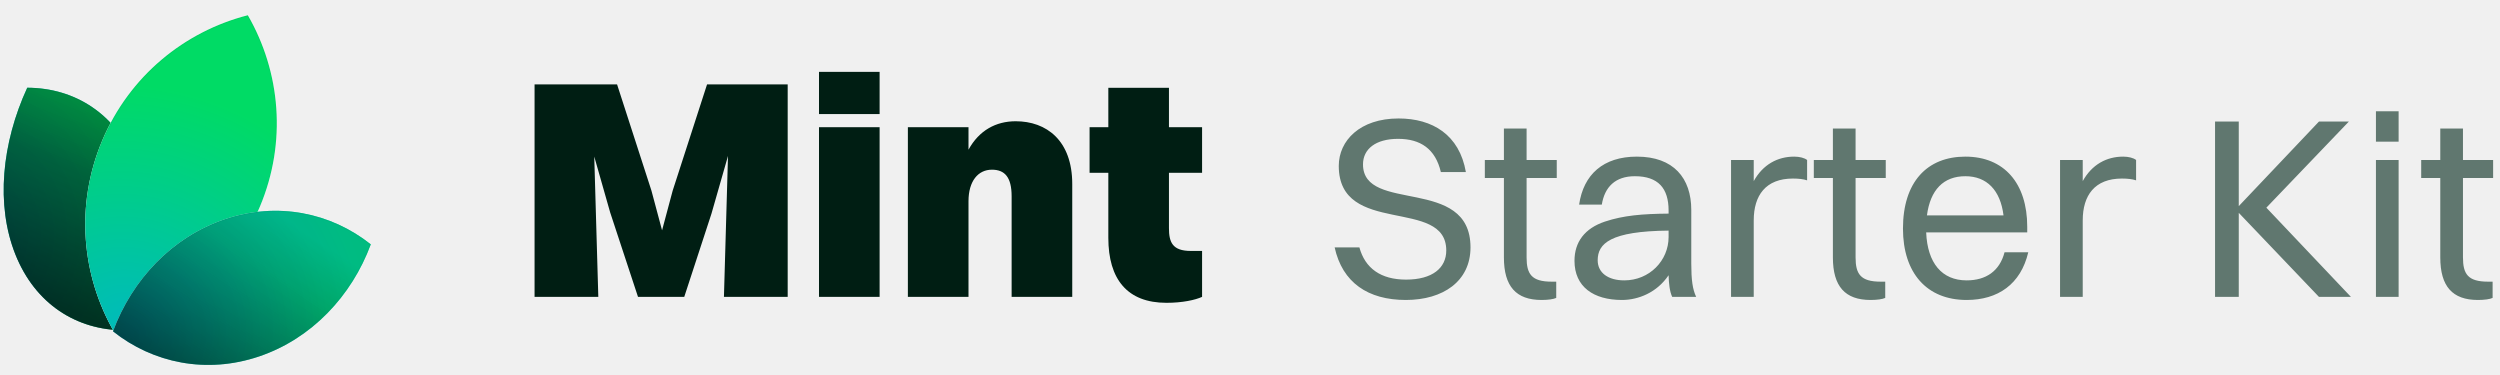
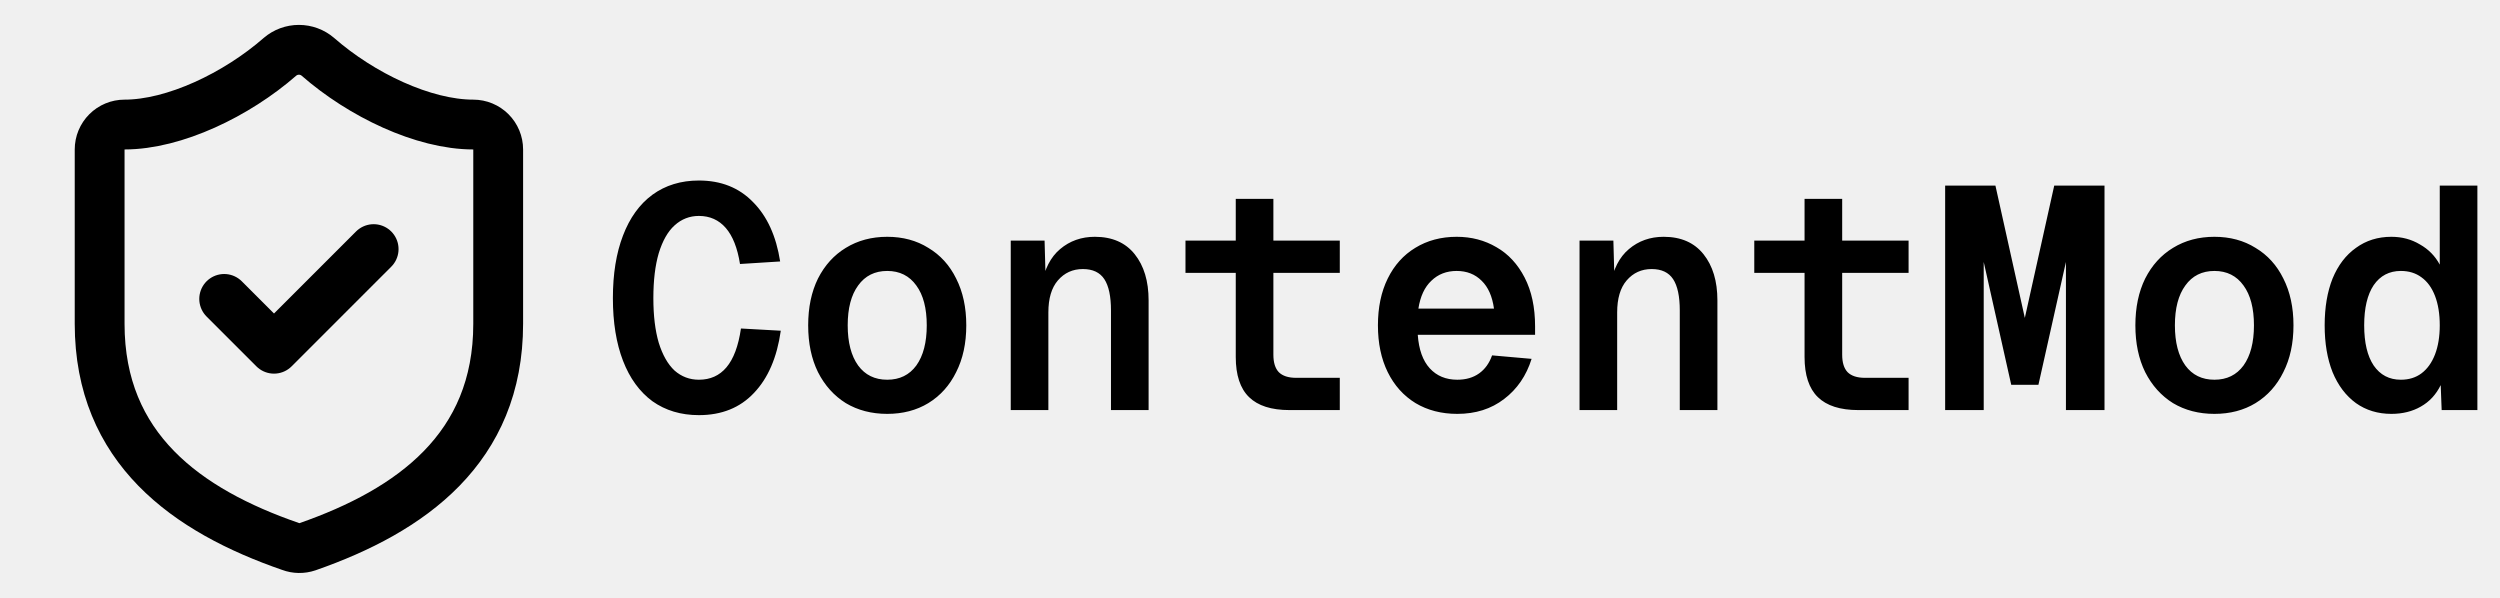
- <svg xmlns="http://www.w3.org/2000/svg" width="160" height="24" viewBox="0 0 160 24" fill="none">
-   <path d="M7.953 21.139C4.896 21.13 2.255 19.458 0.987 16.29C-0.28 13.121 0.109 9.163 1.744 5.615C4.801 5.624 7.442 7.296 8.71 10.465C9.977 13.633 9.588 17.591 7.953 21.139Z" fill="white" />
-   <path d="M7.953 21.139C4.896 21.13 2.255 19.458 0.987 16.29C-0.28 13.121 0.109 9.163 1.744 5.615C4.801 5.624 7.442 7.296 8.71 10.465C9.977 13.633 9.588 17.591 7.953 21.139Z" fill="url(#paint0_radial_115_86)" />
-   <path d="M7.953 21.139C4.896 21.13 2.255 19.458 0.987 16.29C-0.28 13.121 0.109 9.163 1.744 5.615C4.801 5.624 7.442 7.296 8.71 10.465C9.977 13.633 9.588 17.591 7.953 21.139Z" fill="black" fill-opacity="0.5" style="mix-blend-mode:hard-light" />
-   <path d="M7.953 21.139C4.896 21.13 2.255 19.458 0.987 16.29C-0.28 13.121 0.109 9.163 1.744 5.615C4.801 5.624 7.442 7.296 8.71 10.465C9.977 13.633 9.588 17.591 7.953 21.139Z" fill="url(#paint1_linear_115_86)" fill-opacity="0.5" style="mix-blend-mode:hard-light" />
-   <path d="M7.935 21.111C4.897 21.096 2.274 19.431 1.013 16.279C-0.248 13.124 0.136 9.182 1.762 5.643C4.8 5.659 7.423 7.324 8.684 10.476C9.945 13.63 9.561 17.572 7.935 21.111Z" stroke="url(#paint2_linear_115_86)" stroke-opacity="0.05" stroke-width="0.056" />
-   <path d="M7.31 21.257C11.354 20.221 14.884 17.375 16.628 13.236C18.373 9.097 17.945 4.587 15.86 0.976C11.816 2.012 8.287 4.858 6.542 8.998C4.797 13.137 5.225 17.646 7.31 21.257Z" fill="white" />
-   <path d="M7.31 21.257C11.354 20.221 14.884 17.375 16.628 13.236C18.373 9.097 17.945 4.587 15.86 0.976C11.816 2.012 8.287 4.858 6.542 8.998C4.797 13.137 5.225 17.646 7.31 21.257Z" fill="url(#paint3_radial_115_86)" />
-   <path d="M16.602 13.225C14.864 17.349 11.351 20.187 7.324 21.225C5.253 17.624 4.829 13.132 6.568 9.009C8.306 4.885 11.819 2.047 15.846 1.009C17.918 4.61 18.341 9.101 16.602 13.225Z" stroke="url(#paint4_linear_115_86)" stroke-opacity="0.05" stroke-width="0.056" />
-   <path d="M7.234 21.207C9.789 23.237 13.21 23.951 16.577 22.814C19.944 21.677 22.506 18.945 23.73 15.638C21.175 13.608 17.754 12.894 14.387 14.031C11.02 15.168 8.458 17.901 7.234 21.207Z" fill="white" />
-   <path d="M7.234 21.207C9.789 23.237 13.21 23.951 16.577 22.814C19.944 21.677 22.506 18.945 23.73 15.638C21.175 13.608 17.754 12.894 14.387 14.031C11.02 15.168 8.458 17.901 7.234 21.207Z" fill="url(#paint5_radial_115_86)" />
-   <path d="M7.234 21.207C9.789 23.237 13.21 23.951 16.577 22.814C19.944 21.677 22.506 18.945 23.73 15.638C21.175 13.608 17.754 12.894 14.387 14.031C11.02 15.168 8.458 17.901 7.234 21.207Z" fill="black" fill-opacity="0.2" style="mix-blend-mode:hard-light" />
-   <path d="M7.234 21.207C9.789 23.237 13.21 23.951 16.577 22.814C19.944 21.677 22.506 18.945 23.73 15.638C21.175 13.608 17.754 12.894 14.387 14.031C11.02 15.168 8.458 17.901 7.234 21.207Z" fill="url(#paint6_linear_115_86)" fill-opacity="0.5" style="mix-blend-mode:hard-light" />
-   <path d="M16.568 22.787C13.218 23.918 9.814 23.212 7.267 21.198C8.492 17.907 11.044 15.189 14.396 14.058C17.747 12.927 21.15 13.633 23.697 15.648C22.472 18.938 19.92 21.656 16.568 22.787Z" stroke="url(#paint7_linear_115_86)" stroke-opacity="0.05" stroke-width="0.056" />
-   <path d="M34.212 19V5.4H39.492L41.692 12.2L42.372 14.74L43.052 12.2L45.252 5.4H50.412V19H46.332L46.592 9.98L45.532 13.68L43.792 19H40.832L39.052 13.6L38.032 10.02L38.292 19H34.212ZM52.416 7.3V4.6H56.295V7.3H52.416ZM52.416 19V8.14H56.295V19H52.416ZM58.104 19V8.14H61.984V9.58C62.664 8.34 63.744 7.76 65.004 7.76C66.964 7.76 68.624 8.98 68.624 11.78V19H64.744V12.56C64.744 11.34 64.304 10.86 63.484 10.86C62.604 10.86 61.984 11.58 61.984 12.88V19H58.104ZM70.933 15.22V11.06H69.733V8.14H70.933V5.62H74.813V8.14H76.933V11.06H74.813V14.6C74.813 15.5 75.033 16.06 76.213 16.06H76.933V19C76.493 19.2 75.673 19.38 74.653 19.38C72.153 19.38 70.933 17.88 70.933 15.22Z" fill="#001E13" />
-   <path d="M87.232 10.519C87.232 13.687 94.112 11.229 94.112 15.832C94.112 17.994 92.364 19.198 89.971 19.198C87.562 19.198 85.912 18.093 85.417 15.832H87.001C87.364 17.169 88.371 17.895 89.987 17.895C91.671 17.895 92.561 17.152 92.561 16.03C92.561 12.598 85.681 15.155 85.681 10.618C85.681 9.001 87.034 7.582 89.509 7.582C91.671 7.582 93.403 8.621 93.816 11.014H92.215C91.868 9.529 90.912 8.886 89.476 8.886C88.057 8.886 87.232 9.529 87.232 10.519ZM96.25 16.476V11.393H95.029V10.239H96.25V8.226H97.702V10.239H99.632V11.393H97.702V16.476C97.702 17.532 98.015 18.026 99.302 18.026H99.599V19.066C99.434 19.148 99.071 19.198 98.659 19.198C97.025 19.198 96.25 18.323 96.25 16.476ZM102.516 13.093H101.064C101.345 11.162 102.615 10.024 104.76 10.024C107.103 10.024 108.242 11.393 108.242 13.44V16.888C108.242 17.895 108.324 18.521 108.555 19H107.021C106.856 18.654 106.806 18.142 106.79 17.614C106.047 18.72 104.859 19.198 103.803 19.198C101.988 19.198 100.767 18.357 100.767 16.69C100.767 15.486 101.427 14.611 102.714 14.182C103.902 13.786 105.107 13.687 106.79 13.671V13.473C106.79 12.053 106.13 11.278 104.628 11.278C103.374 11.278 102.698 11.971 102.516 13.093ZM102.252 16.657C102.252 17.465 102.929 17.944 103.952 17.944C105.569 17.944 106.79 16.674 106.79 15.172V14.759C103.061 14.793 102.252 15.585 102.252 16.657ZM110.787 19V10.239H112.239V11.591C112.833 10.519 113.774 10.024 114.83 10.024C115.176 10.024 115.49 10.107 115.655 10.239V11.542C115.407 11.46 115.094 11.427 114.747 11.427C112.998 11.427 112.239 12.515 112.239 14.1V19H110.787ZM117.305 16.476V11.393H116.084V10.239H117.305V8.226H118.757V10.239H120.688V11.393H118.757V16.476C118.757 17.532 119.071 18.026 120.358 18.026H120.655V19.066C120.49 19.148 120.127 19.198 119.714 19.198C118.081 19.198 117.305 18.323 117.305 16.476ZM129.809 16.145C129.33 18.192 127.862 19.198 125.865 19.198C123.324 19.198 121.79 17.482 121.79 14.627C121.79 11.658 123.324 10.024 125.783 10.024C128.258 10.024 129.743 11.723 129.743 14.512V14.875H123.275C123.357 16.838 124.281 17.944 125.865 17.944C127.103 17.944 127.977 17.35 128.291 16.145H129.809ZM125.783 11.278C124.38 11.278 123.539 12.152 123.324 13.786H128.225C128.027 12.169 127.152 11.278 125.783 11.278ZM131.843 19V10.239H133.295V11.591C133.889 10.519 134.829 10.024 135.885 10.024C136.232 10.024 136.545 10.107 136.71 10.239V11.542C136.463 11.46 136.149 11.427 135.803 11.427C134.054 11.427 133.295 12.515 133.295 14.1V19H131.843ZM141.763 19V7.78H143.281V13.192L148.413 7.78H150.327L145.047 13.291L150.459 19H148.413L143.281 13.621V19H141.763ZM152.06 9.067V7.12H153.512V9.067H152.06ZM152.06 19V10.239H153.512V19H152.06ZM156.178 16.476V11.393H154.957V10.239H156.178V8.226H157.63V10.239H159.56V11.393H157.63V16.476C157.63 17.532 157.943 18.026 159.23 18.026H159.527V19.066C159.362 19.148 158.999 19.198 158.587 19.198C156.953 19.198 156.178 18.323 156.178 16.476Z" fill="#002719" fill-opacity="0.6" />
-   <defs>
-     <radialGradient id="paint0_radial_115_86" cx="0" cy="0" r="1" gradientUnits="userSpaceOnUse" gradientTransform="translate(-3.00503 15.023) rotate(-10.029) scale(17.9572 17.784)">
-       <stop stop-color="#00B0BB" />
-       <stop offset="1" stop-color="#00DB65" />
-     </radialGradient>
-     <linearGradient id="paint1_linear_115_86" x1="7.39" y1="4.813" x2="1.63" y2="18.689" gradientUnits="userSpaceOnUse">
-       <stop stop-color="#18E299" />
-       <stop offset="1" />
-     </linearGradient>
-     <linearGradient id="paint2_linear_115_86" x1="7.948" y1="8.016" x2="1.761" y2="18.746" gradientUnits="userSpaceOnUse">
-       <stop />
-       <stop offset="1" stop-opacity="0" />
-     </linearGradient>
-     <radialGradient id="paint3_radial_115_86" cx="0" cy="0" r="1" gradientUnits="userSpaceOnUse" gradientTransform="translate(8.11404 20.8822) rotate(-75.7542) scale(21.6246 23.7772)">
-       <stop stop-color="#00BBBB" />
-       <stop offset="0.713" stop-color="#00DB65" />
-     </radialGradient>
-     <linearGradient id="paint4_linear_115_86" x1="7.602" y1="5.871" x2="15.556" y2="16.372" gradientUnits="userSpaceOnUse">
-       <stop />
-       <stop offset="1" stop-opacity="0" />
-     </linearGradient>
-     <radialGradient id="paint5_radial_115_86" cx="0" cy="0" r="1" gradientUnits="userSpaceOnUse" gradientTransform="translate(7.84537 21.5181) rotate(-20.3525) scale(18.5603 17.32)">
-       <stop stop-color="#00B0BB" />
-       <stop offset="1" stop-color="#00DB65" />
-     </radialGradient>
-     <linearGradient id="paint6_linear_115_86" x1="16.808" y1="13.007" x2="10.041" y2="22.994" gradientUnits="userSpaceOnUse">
-       <stop stop-color="#00B1BC" />
-       <stop offset="1" />
-     </linearGradient>
-     <linearGradient id="paint7_linear_115_86" x1="16.808" y1="13.007" x2="14.169" y2="23.841" gradientUnits="userSpaceOnUse">
-       <stop />
-       <stop offset="1" stop-opacity="0" />
-     </linearGradient>
-   </defs>
+ <svg xmlns="http://www.w3.org/2000/svg" width="506" height="121" viewBox="0 0 506 121" fill="none">
+   <path d="M100.833 65.542C100.833 90.75 83.188 103.354 62.214 110.665C61.116 111.037 59.923 111.019 58.836 110.614C37.812 103.354 20.167 90.75 20.167 65.542V30.25C20.167 28.913 20.698 27.631 21.643 26.685C22.589 25.739 23.871 25.208 25.208 25.208C35.292 25.208 47.896 19.158 56.668 11.495C57.736 10.582 59.095 10.081 60.5 10.081C61.905 10.081 63.264 10.582 64.332 11.495C73.155 19.209 85.708 25.208 95.792 25.208C97.129 25.208 98.411 25.739 99.357 26.685C100.302 27.631 100.833 28.913 100.833 30.25V65.542Z" stroke="black" stroke-width="10.083" stroke-linecap="round" stroke-linejoin="round" />
+   <path d="M45.375 60.5L55.458 70.583L75.625 50.417" stroke="black" stroke-width="10.083" stroke-linecap="round" stroke-linejoin="round" />
+   <path d="M141.456 84.024C137.829 84.024 134.693 83.085 132.048 81.208C129.445 79.288 127.461 76.557 126.096 73.016C124.731 69.475 124.048 65.251 124.048 60.344C124.048 55.437 124.731 51.213 126.096 47.672C127.461 44.088 129.445 41.336 132.048 39.416C134.693 37.496 137.829 36.536 141.456 36.536C145.936 36.536 149.584 37.987 152.4 40.888C155.259 43.747 157.093 47.757 157.904 52.92L149.776 53.432C149.264 50.189 148.304 47.757 146.896 46.136C145.488 44.515 143.675 43.704 141.456 43.704C139.579 43.704 137.936 44.344 136.528 45.624C135.163 46.861 134.096 48.739 133.328 51.256C132.603 53.731 132.24 56.76 132.24 60.344C132.24 63.885 132.603 66.893 133.328 69.368C134.096 71.843 135.163 73.72 136.528 75C137.936 76.237 139.579 76.856 141.456 76.856C143.76 76.856 145.616 76.024 147.024 74.36C148.475 72.653 149.456 70.029 149.968 66.488L158.032 66.936C157.264 72.355 155.451 76.557 152.592 79.544C149.776 82.531 146.064 84.024 141.456 84.024ZM179.575 83.768C176.418 83.768 173.623 83.043 171.191 81.592C168.802 80.099 166.924 78.008 165.559 75.32C164.236 72.632 163.575 69.475 163.575 65.848C163.575 62.221 164.236 59.064 165.559 56.376C166.924 53.688 168.802 51.619 171.191 50.168C173.623 48.675 176.418 47.928 179.575 47.928C182.732 47.928 185.506 48.675 187.895 50.168C190.327 51.619 192.204 53.688 193.527 56.376C194.892 59.064 195.575 62.221 195.575 65.848C195.575 69.475 194.892 72.632 193.527 75.32C192.204 78.008 190.327 80.099 187.895 81.592C185.506 83.043 182.732 83.768 179.575 83.768ZM179.575 76.856C182.092 76.856 184.055 75.896 185.463 73.976C186.871 72.013 187.575 69.304 187.575 65.848C187.575 62.392 186.871 59.704 185.463 57.784C184.055 55.821 182.092 54.84 179.575 54.84C177.058 54.84 175.095 55.821 173.687 57.784C172.279 59.704 171.575 62.392 171.575 65.848C171.575 69.304 172.279 72.013 173.687 73.976C175.095 75.896 177.058 76.856 179.575 76.856ZM204.574 48.696H211.422L211.678 58.04L210.846 57.656C211.401 54.456 212.638 52.045 214.558 50.424C216.521 48.76 218.867 47.928 221.598 47.928C225.097 47.928 227.785 49.101 229.662 51.448C231.539 53.795 232.478 56.909 232.478 60.792V83H224.862V62.84C224.862 59.981 224.414 57.869 223.518 56.504C222.622 55.139 221.171 54.456 219.166 54.456C217.118 54.456 215.433 55.224 214.11 56.76C212.83 58.253 212.19 60.408 212.19 63.224V83H204.574V48.696ZM260.997 83C257.328 83 254.597 82.125 252.805 80.376C251.013 78.627 250.117 75.917 250.117 72.248V40.248H257.733V71.8C257.733 73.379 258.096 74.552 258.821 75.32C259.589 76.088 260.762 76.472 262.341 76.472H271.173V83H260.997ZM239.941 48.696H271.173V55.224H239.941V48.696ZM294.956 83.768C291.756 83.768 288.94 83.043 286.508 81.592C284.076 80.099 282.199 78.008 280.876 75.32C279.553 72.632 278.892 69.475 278.892 65.848C278.892 62.221 279.553 59.064 280.876 56.376C282.199 53.688 284.055 51.619 286.444 50.168C288.876 48.675 291.671 47.928 294.828 47.928C297.815 47.928 300.503 48.632 302.892 50.04C305.281 51.405 307.18 53.453 308.588 56.184C309.996 58.915 310.7 62.2 310.7 66.04V67.768H286.956C287.169 70.755 287.98 73.016 289.388 74.552C290.796 76.088 292.652 76.856 294.956 76.856C296.705 76.856 298.177 76.429 299.372 75.576C300.567 74.723 301.441 73.507 301.996 71.928L309.996 72.632C308.929 76.045 307.073 78.755 304.428 80.76C301.825 82.765 298.668 83.768 294.956 83.768ZM302.38 62.456C302.039 59.981 301.207 58.104 299.884 56.824C298.561 55.501 296.876 54.84 294.828 54.84C292.78 54.84 291.073 55.501 289.708 56.824C288.343 58.104 287.468 59.981 287.084 62.456H302.38ZM319.699 48.696H326.547L326.803 58.04L325.971 57.656C326.526 54.456 327.763 52.045 329.683 50.424C331.646 48.76 333.992 47.928 336.723 47.928C340.222 47.928 342.91 49.101 344.787 51.448C346.664 53.795 347.603 56.909 347.603 60.792V83H339.987V62.84C339.987 59.981 339.539 57.869 338.643 56.504C337.747 55.139 336.296 54.456 334.291 54.456C332.243 54.456 330.558 55.224 329.235 56.76C327.955 58.253 327.315 60.408 327.315 63.224V83H319.699V48.696ZM376.122 83C372.453 83 369.722 82.125 367.93 80.376C366.138 78.627 365.242 75.917 365.242 72.248V40.248H372.858V71.8C372.858 73.379 373.221 74.552 373.946 75.32C374.714 76.088 375.887 76.472 377.466 76.472H386.298V83H376.122ZM355.066 48.696H386.298V55.224H355.066V48.696ZM400.737 49.592L401.505 49.336V83H393.697V37.56H403.873L411.041 69.816H408.609L415.777 37.56H425.953V83H418.145V49.336L418.913 49.592L412.577 77.88H407.073L400.737 49.592ZM448.2 83.768C445.043 83.768 442.248 83.043 439.816 81.592C437.427 80.099 435.549 78.008 434.184 75.32C432.861 72.632 432.2 69.475 432.2 65.848C432.2 62.221 432.861 59.064 434.184 56.376C435.549 53.688 437.427 51.619 439.816 50.168C442.248 48.675 445.043 47.928 448.2 47.928C451.357 47.928 454.131 48.675 456.52 50.168C458.952 51.619 460.829 53.688 462.152 56.376C463.517 59.064 464.2 62.221 464.2 65.848C464.2 69.475 463.517 72.632 462.152 75.32C460.829 78.008 458.952 80.099 456.52 81.592C454.131 83.043 451.357 83.768 448.2 83.768ZM448.2 76.856C450.717 76.856 452.68 75.896 454.088 73.976C455.496 72.013 456.2 69.304 456.2 65.848C456.2 62.392 455.496 59.704 454.088 57.784C452.68 55.821 450.717 54.84 448.2 54.84C445.683 54.84 443.72 55.821 442.312 57.784C440.904 59.704 440.2 62.392 440.2 65.848C440.2 69.304 440.904 72.013 442.312 73.976C443.72 75.896 445.683 76.856 448.2 76.856ZM484.015 83.768C481.284 83.768 478.895 83.043 476.847 81.592C474.799 80.099 473.22 78.008 472.111 75.32C471.044 72.632 470.511 69.475 470.511 65.848C470.511 62.221 471.044 59.064 472.111 56.376C473.22 53.688 474.799 51.619 476.847 50.168C478.895 48.675 481.284 47.928 484.015 47.928C486.148 47.928 488.068 48.44 489.775 49.464C491.524 50.445 492.868 51.811 493.807 53.56V37.56H501.423V83H494.191L493.999 77.944C493.06 79.864 491.716 81.315 489.967 82.296C488.26 83.277 486.276 83.768 484.015 83.768ZM485.935 76.856C487.556 76.856 488.943 76.429 490.095 75.576C491.29 74.68 492.207 73.4 492.847 71.736C493.487 70.072 493.807 68.109 493.807 65.848C493.807 63.544 493.487 61.56 492.847 59.896C492.207 58.232 491.29 56.973 490.095 56.12C488.943 55.267 487.556 54.84 485.935 54.84C483.588 54.84 481.754 55.8 480.431 57.72C479.151 59.64 478.511 62.349 478.511 65.848C478.511 69.347 479.151 72.056 480.431 73.976C481.754 75.896 483.588 76.856 485.935 76.856Z" fill="black" />
</svg>
